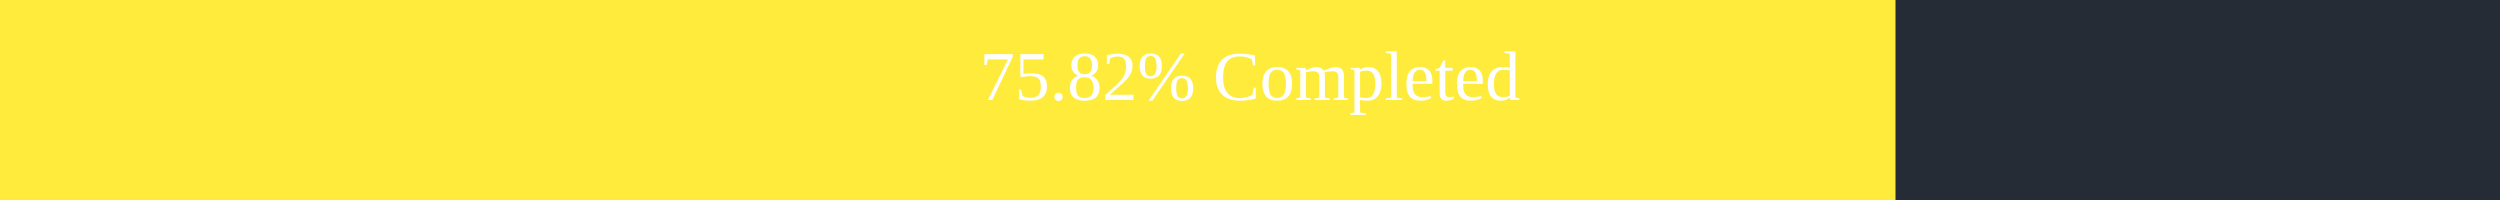
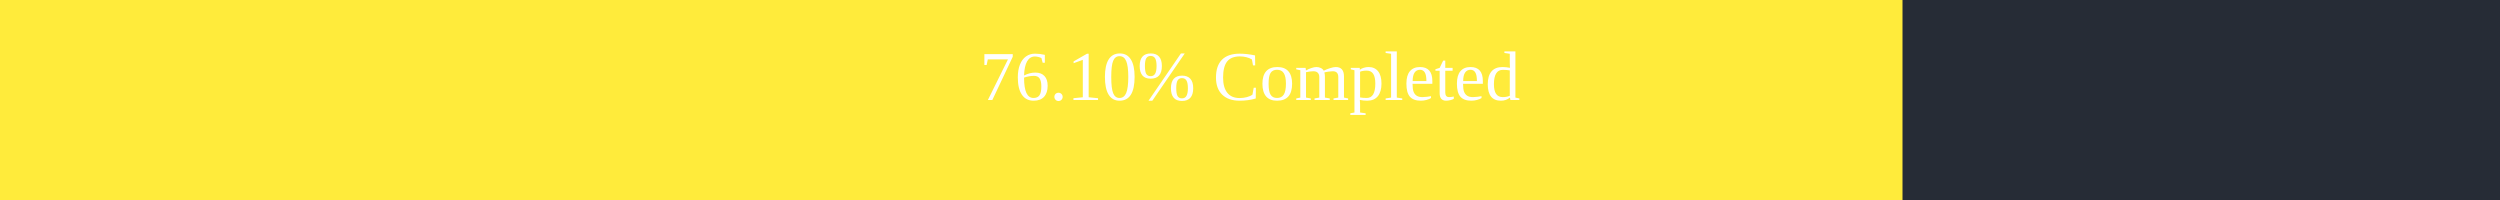
<svg xmlns="http://www.w3.org/2000/svg" width="500" height="40">
  <rect x="0" y="0" width="500" height="40" fill="#262C36" />
-   <rect x="0" y="0" width="379.1" height="40" fill="#ffeb3b" />
+   <rect x="0" y="0" width="380.5" height="40" fill="#ffeb3b" />
  <text x="250" y="20" text-anchor="middle" alignment-baseline="middle" font-size="14" fill="white">
-         75.82% Completed
+         76.10% Completed
      </text>
</svg>
